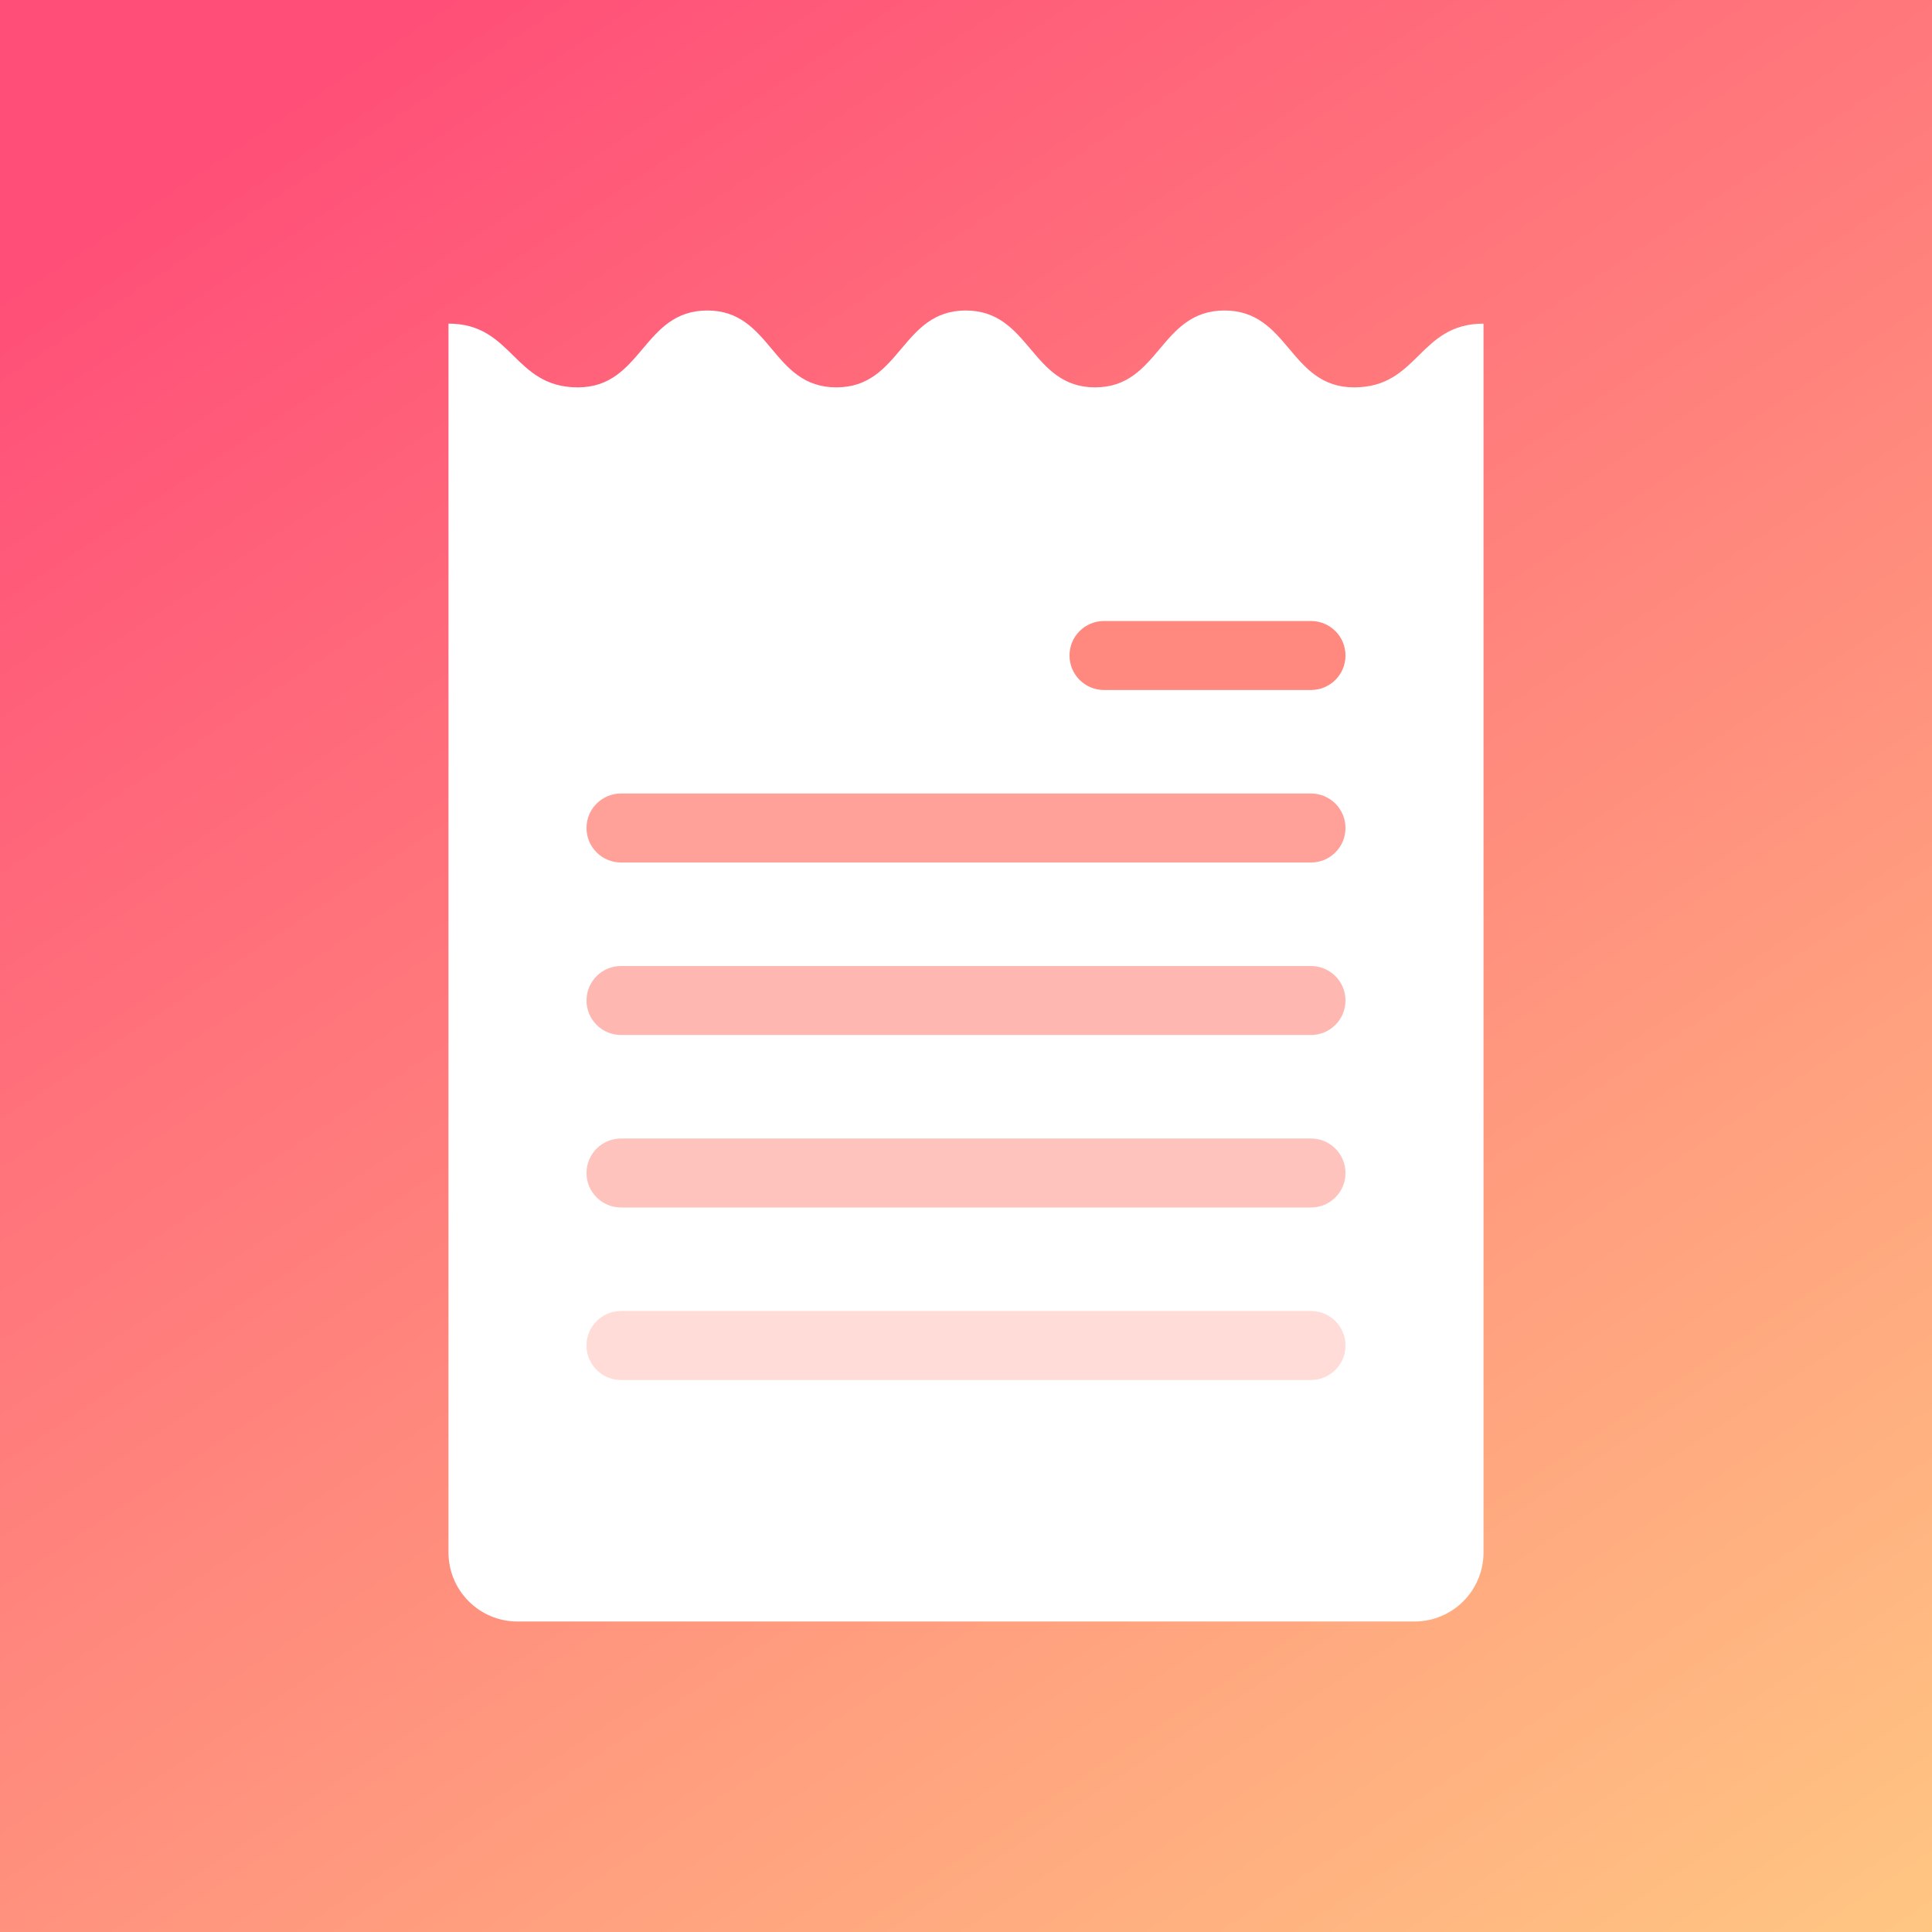
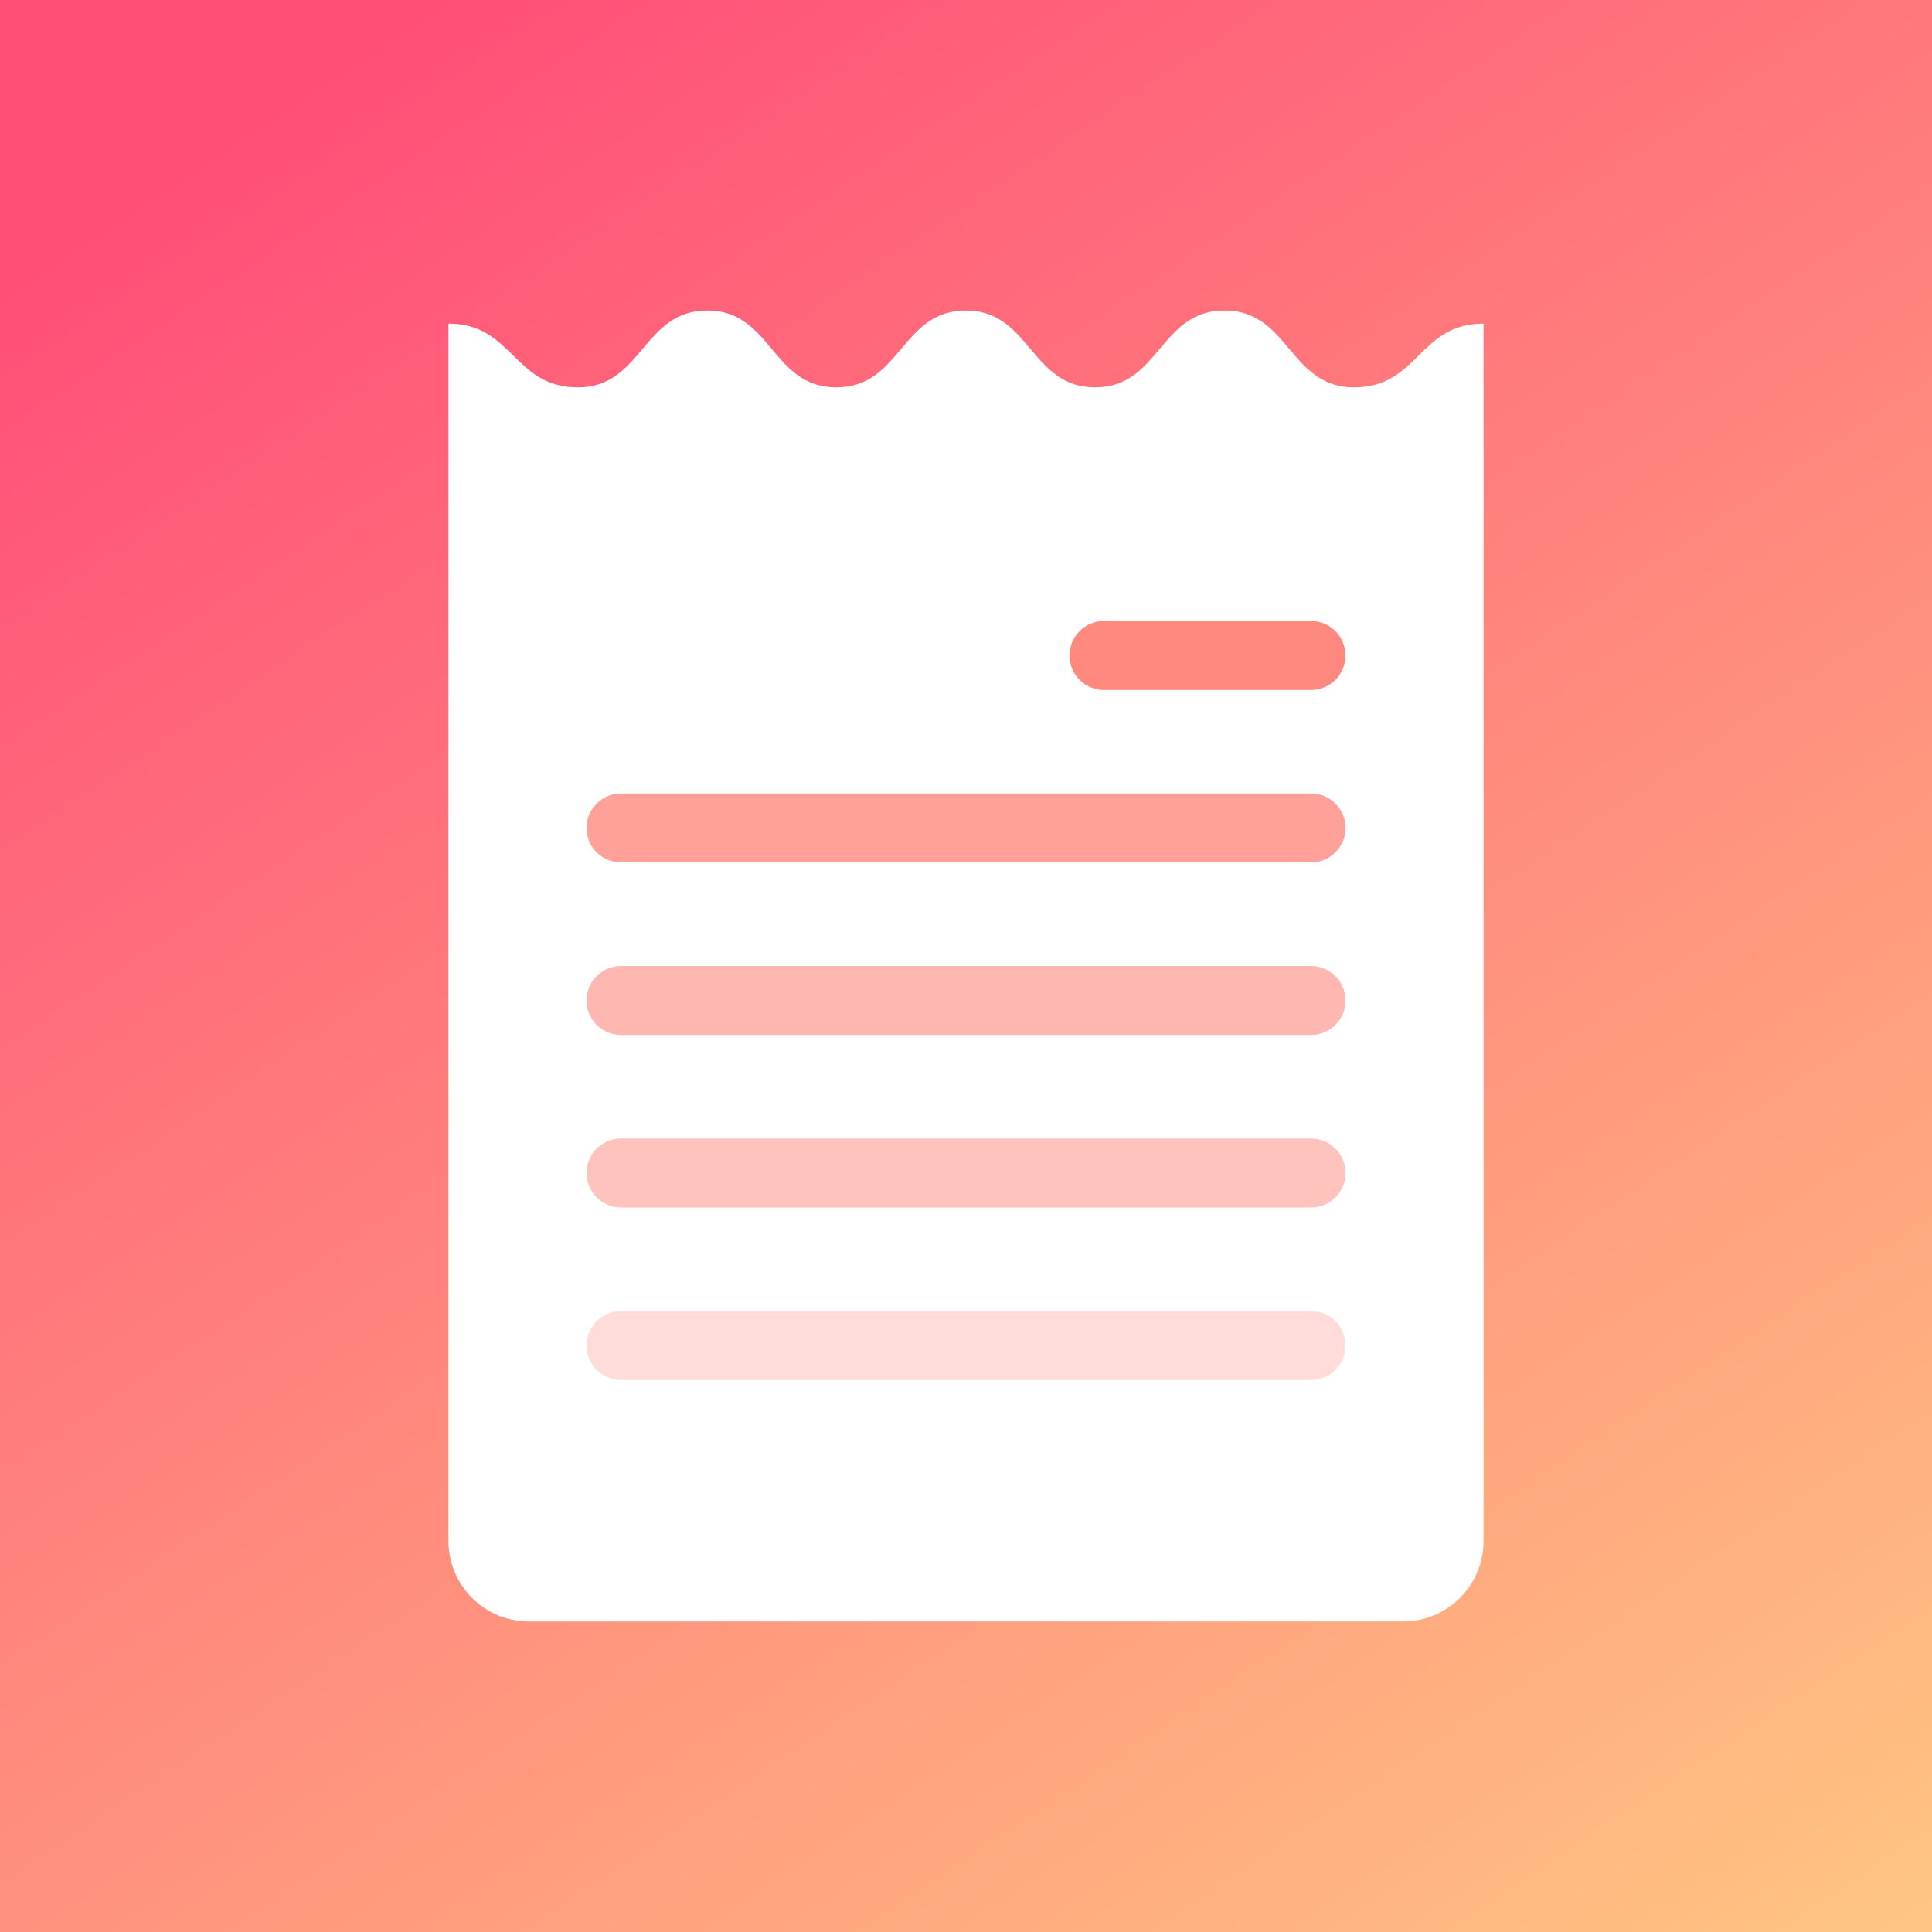
- <svg xmlns="http://www.w3.org/2000/svg" width="56" height="56" fill="none">
-   <path fill="url(#paint0_linear)" d="M0 0h56v56H0z" />
-   <path d="M39.25 11.228C37.371 11.228 37.371 9 35.492 9s-1.879 2.228-3.75 2.228c-1.87 0-1.879-2.228-3.75-2.228-1.87 0-1.87 2.228-3.75 2.228C22.363 11.228 22.372 9 20.5 9c-1.871 0-1.879 2.228-3.75 2.228S14.871 9.38 13 9.38V45a2 2 0 0 0 2 2h26a2 2 0 0 0 2-2V9.381c-1.879 0-1.879 1.847-3.75 1.847z" fill="#fff" />
-   <path d="M31 19a1 1 0 0 1 1-1h6a1 1 0 1 1 0 2h-6a1 1 0 0 1-1-1z" fill="#FF897E" />
-   <rect x="17" y="23" width="22" height="2" rx="1" fill="#FF897E" fill-opacity=".8" />
-   <rect x="17" y="28" width="22" height="2" rx="1" fill="#FF897E" fill-opacity=".6" />
-   <rect x="17" y="33" width="22" height="2" rx="1" fill="#FF897E" fill-opacity=".5" />
-   <rect x="17" y="38" width="22" height="2" rx="1" fill="#FF897E" fill-opacity=".3" />
+ <svg xmlns="http://www.w3.org/2000/svg" width="24" height="24" viewBox="0 0 24 24" fill="none">
+   <rect width="24" height="24" fill="url(#paint0_linear)" />
+   <path d="M16.821 4.812C16.016 4.812 16.016 3.857 15.211 3.857C14.406 3.857 14.406 4.812 13.604 4.812C12.802 4.812 12.799 3.857 11.997 3.857C11.195 3.857 11.195 4.812 10.389 4.812C9.584 4.812 9.588 3.857 8.786 3.857C7.984 3.857 7.98 4.812 7.179 4.812C6.377 4.812 6.373 4.02 5.571 4.02V19.143C5.571 19.695 6.019 20.143 6.571 20.143H17.429C17.981 20.143 18.429 19.695 18.429 19.143V4.02C17.623 4.02 17.623 4.812 16.821 4.812Z" fill="white" />
+   <path d="M13.286 8.143C13.286 7.906 13.478 7.714 13.714 7.714H16.286C16.522 7.714 16.714 7.906 16.714 8.143C16.714 8.38 16.522 8.571 16.286 8.571H13.714C13.478 8.571 13.286 8.38 13.286 8.143Z" fill="#FF897E" />
+   <rect x="7.286" y="9.857" width="9.429" height="0.857" rx="0.429" fill="#FF897E" fill-opacity="0.8" />
+   <rect x="7.286" y="12" width="9.429" height="0.857" rx="0.429" fill="#FF897E" fill-opacity="0.6" />
+   <rect x="7.286" y="14.143" width="9.429" height="0.857" rx="0.429" fill="#FF897E" fill-opacity="0.5" />
+   <rect x="7.286" y="16.286" width="9.429" height="0.857" rx="0.429" fill="#FF897E" fill-opacity="0.3" />
  <defs>
-     <linearGradient id="paint0_linear" x1="70" y1="82.5" x2="14" y2="-1.5" gradientUnits="userSpaceOnUse">
+     <linearGradient id="paint0_linear" x1="30" y1="35.357" x2="6" y2="-0.643" gradientUnits="userSpaceOnUse">
      <stop stop-color="#FFF886" />
      <stop offset="1" stop-color="#FF4E78" />
    </linearGradient>
  </defs>
</svg>
